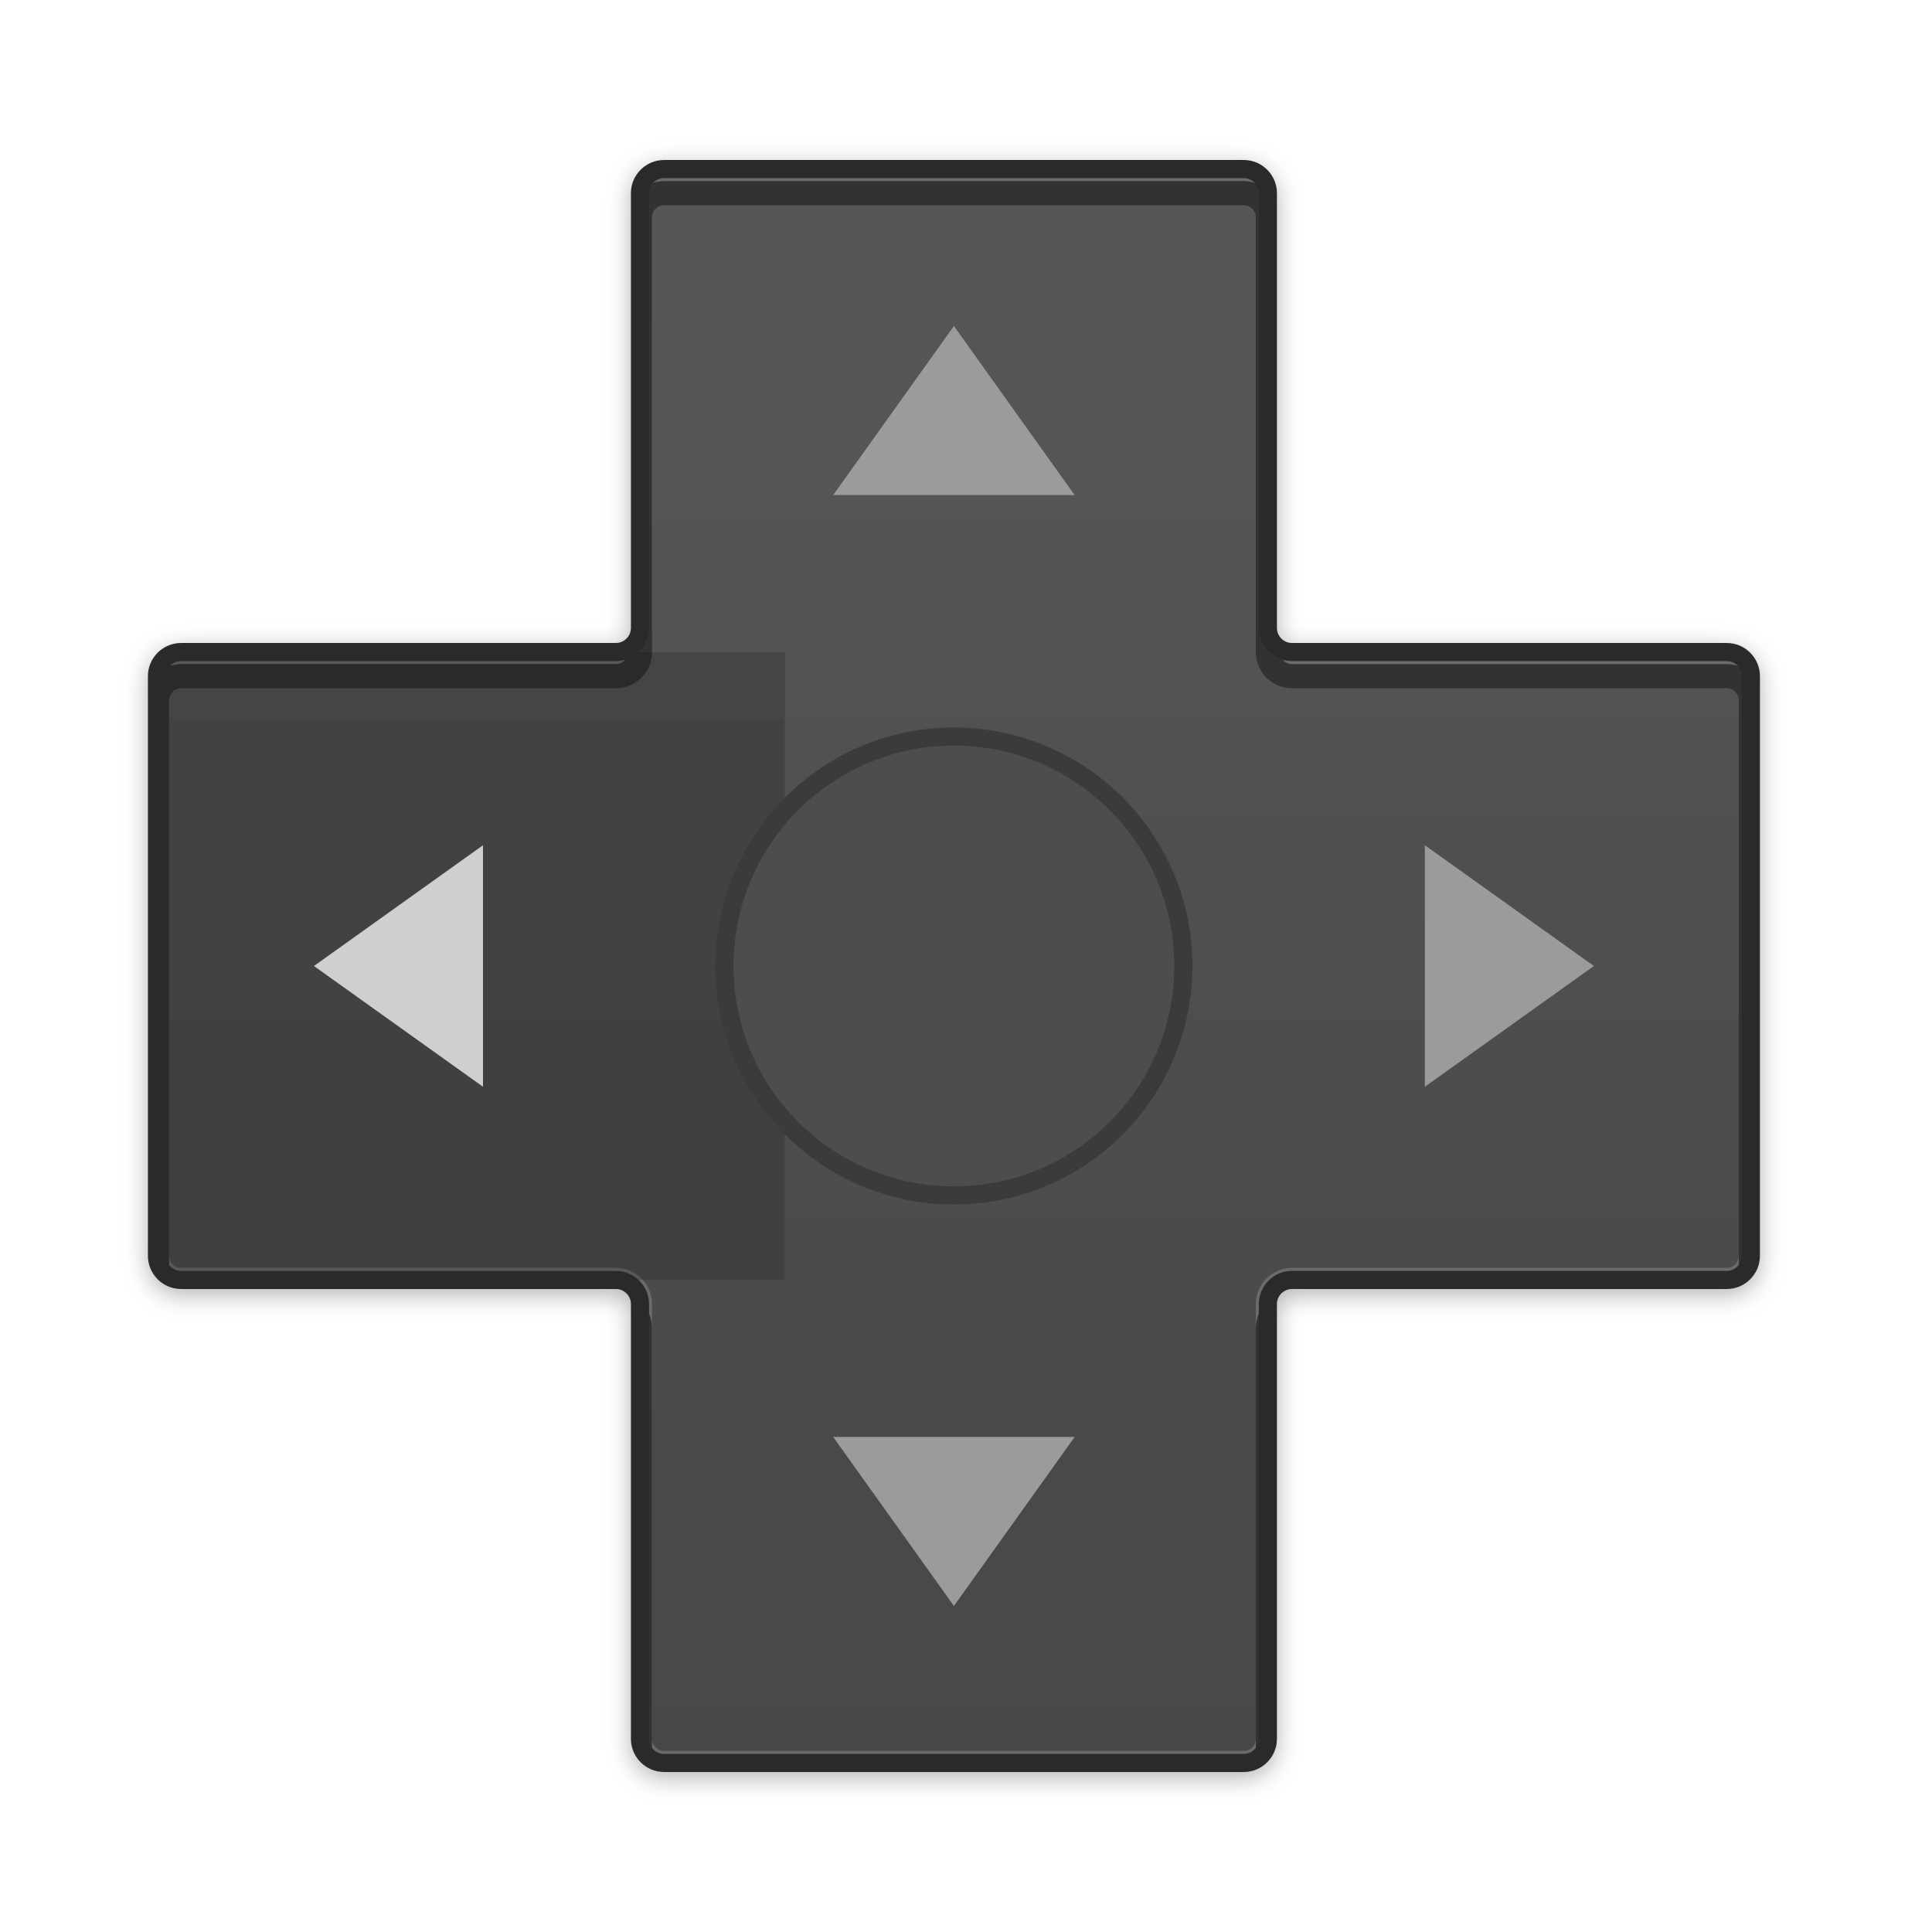
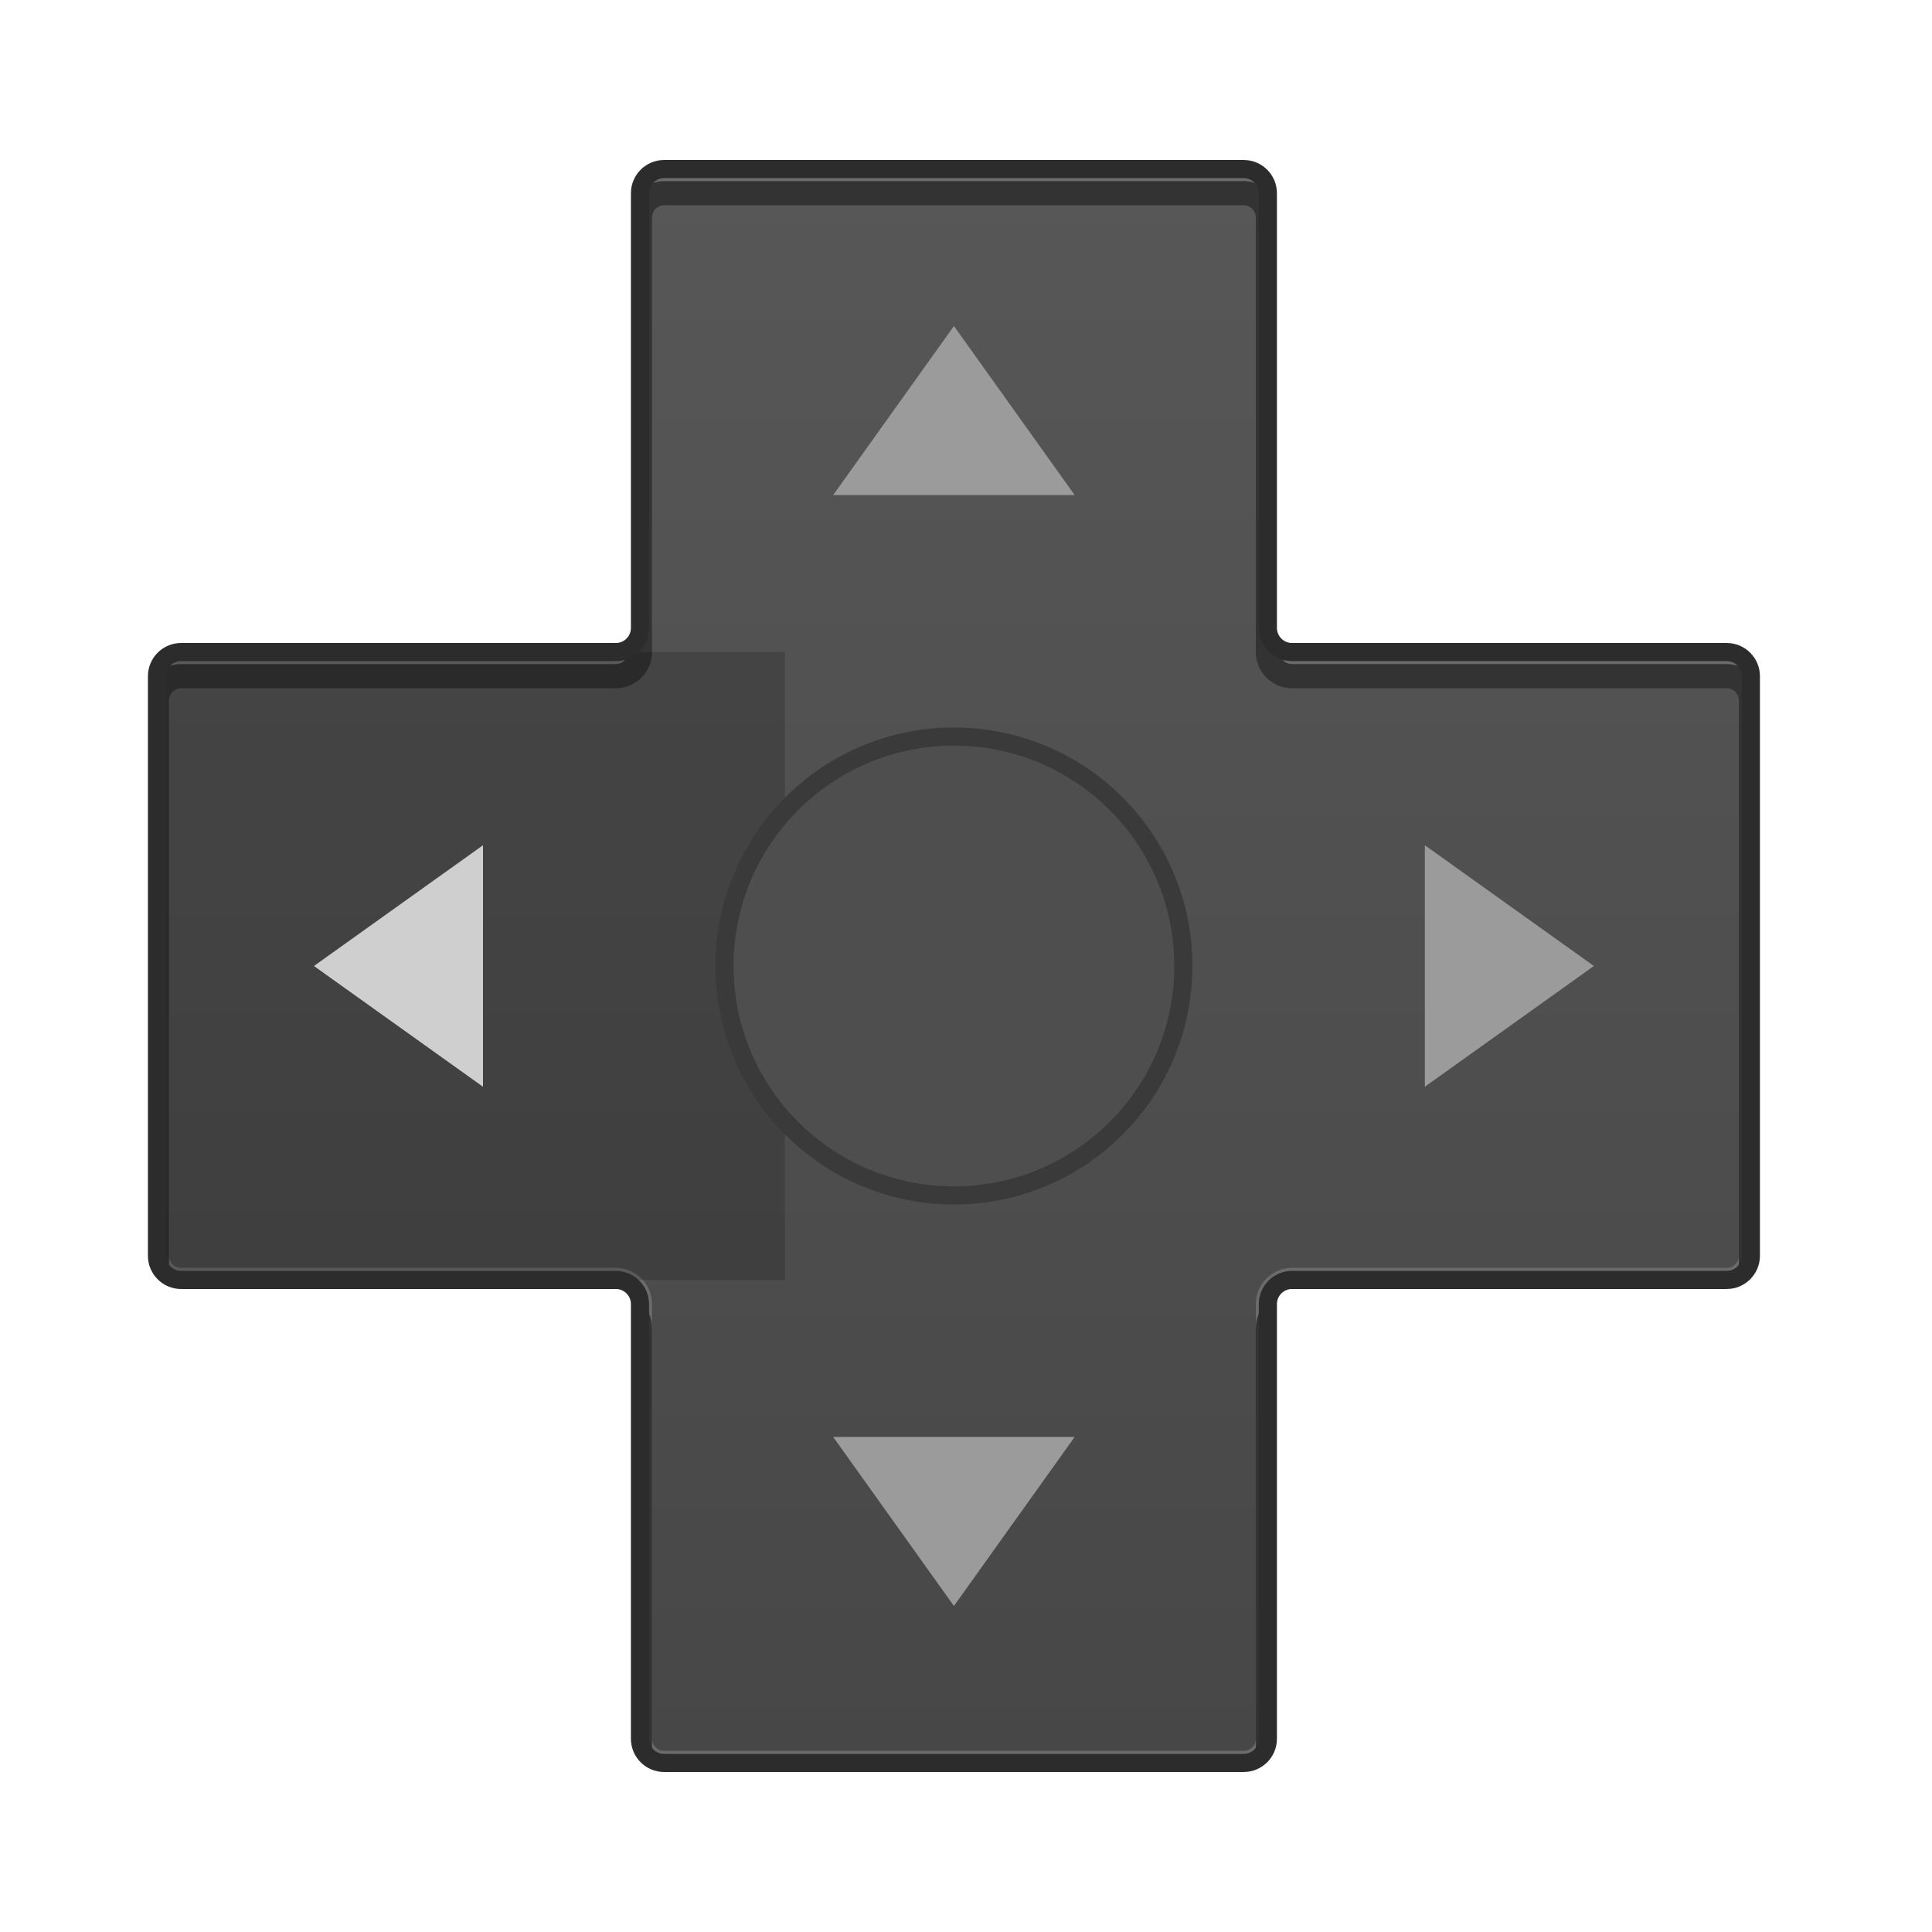
<svg xmlns="http://www.w3.org/2000/svg" viewBox="0 0 160 160" width="160" height="160" role="img" aria-label="dpad-left">
  <defs>
    <linearGradient id="dpad_left_face" x1="0" y1="0" x2="0" y2="1">
      <stop offset="0" stop-color="#575757" />
      <stop offset="1" stop-color="#474747" />
    </linearGradient>
-     <filter id="dpad_left_sh" x="-40%" y="-40%" width="180%" height="180%">
-       <feDropShadow dx="0" dy="0.5" stdDeviation="1" flood-color="#000" flood-opacity="0.3" />
-     </filter>
    <clipPath id="dpad_left_clip">
      <path d="M56 14 h48 a2 2 0 0 1 2 2 v36 a2 2 0 0 0 2 2 h36 a2 2 0 0 1 2 2 v48 a2 2 0 0 1 -2 2 h-36 a2 2 0 0 0 -2 2 v36 a2 2 0 0 1 -2 2 h-48 a2 2 0 0 1 -2 -2 v-36 a2 2 0 0 0 -2 -2 h-36 a2 2 0 0 1 -2 -2 v-48 a2 2 0 0 1 2 -2 h36 a2 2 0 0 0 2 -2 v-36 a2 2 0 0 1 2 -2 z" />
    </clipPath>
  </defs>
-   <g transform="translate(-1 0)" filter="url(#dpad_left_sh)">
+   <g transform="translate(-1 0)">
    <path d="M56 14 h48 a2 2 0 0 1 2 2 v36 a2 2 0 0 0 2 2 h36 a2 2 0 0 1 2 2 v48 a2 2 0 0 1 -2 2 h-36 a2 2 0 0 0 -2 2 v36 a2 2 0 0 1 -2 2 h-48 a2 2 0 0 1 -2 -2 v-36 a2 2 0 0 0 -2 -2 h-36 a2 2 0 0 1 -2 -2 v-48 a2 2 0 0 1 2 -2 h36 a2 2 0 0 0 2 -2 v-36 a2 2 0 0 1 2 -2 z" fill="url(#dpad_left_face)" />
    <g clip-path="url(#dpad_left_clip)">
      <path d="M56 14 h48 a2 2 0 0 1 2 2 v36 a2 2 0 0 0 2 2 h36 a2 2 0 0 1 2 2 v48 a2 2 0 0 1 -2 2 h-36 a2 2 0 0 0 -2 2 v36 a2 2 0 0 1 -2 2 h-48 a2 2 0 0 1 -2 -2 v-36 a2 2 0 0 0 -2 -2 h-36 a2 2 0 0 1 -2 -2 v-48 a2 2 0 0 1 2 -2 h36 a2 2 0 0 0 2 -2 v-36 a2 2 0 0 1 2 -2 z" fill="none" stroke="#6B6B6B" stroke-width="2" />
      <path d="M56 14 h48 a2 2 0 0 1 2 2 v36 a2 2 0 0 0 2 2 h36 a2 2 0 0 1 2 2 v48 a2 2 0 0 1 -2 2 h-36 a2 2 0 0 0 -2 2 v36 a2 2 0 0 1 -2 2 h-48 a2 2 0 0 1 -2 -2 v-36 a2 2 0 0 0 -2 -2 h-36 a2 2 0 0 1 -2 -2 v-48 a2 2 0 0 1 2 -2 h36 a2 2 0 0 0 2 -2 v-36 a2 2 0 0 1 2 -2 z" fill="none" stroke="#333" stroke-width="2" transform="translate(0 2)" />
      <rect x="14" y="54" width="52" height="52" fill="#000" opacity=".17" />
    </g>
    <path d="M56 14 h48 a2 2 0 0 1 2 2 v36 a2 2 0 0 0 2 2 h36 a2 2 0 0 1 2 2 v48 a2 2 0 0 1 -2 2 h-36 a2 2 0 0 0 -2 2 v36 a2 2 0 0 1 -2 2 h-48 a2 2 0 0 1 -2 -2 v-36 a2 2 0 0 0 -2 -2 h-36 a2 2 0 0 1 -2 -2 v-48 a2 2 0 0 1 2 -2 h36 a2 2 0 0 0 2 -2 v-36 a2 2 0 0 1 2 -2 z" fill="none" stroke="#2C2C2C" stroke-width="1.5" />
    <circle cx="80" cy="80" r="19" fill="#4E4E4E" />
    <circle cx="80" cy="80" r="19" fill="none" stroke="#3A3A3A" stroke-width="1.5" />
    <path d="M80 27 l10 14 h-20 z" fill="#9B9B9B" />
    <path d="M80 133 l-10 -14 h20 z" fill="#9B9B9B" />
    <path d="M27 80 l14 -10 v20 z" fill="#CFCFCF" />
    <path d="M133 80 l-14 10 v-20 z" fill="#9B9B9B" />
  </g>
</svg>
